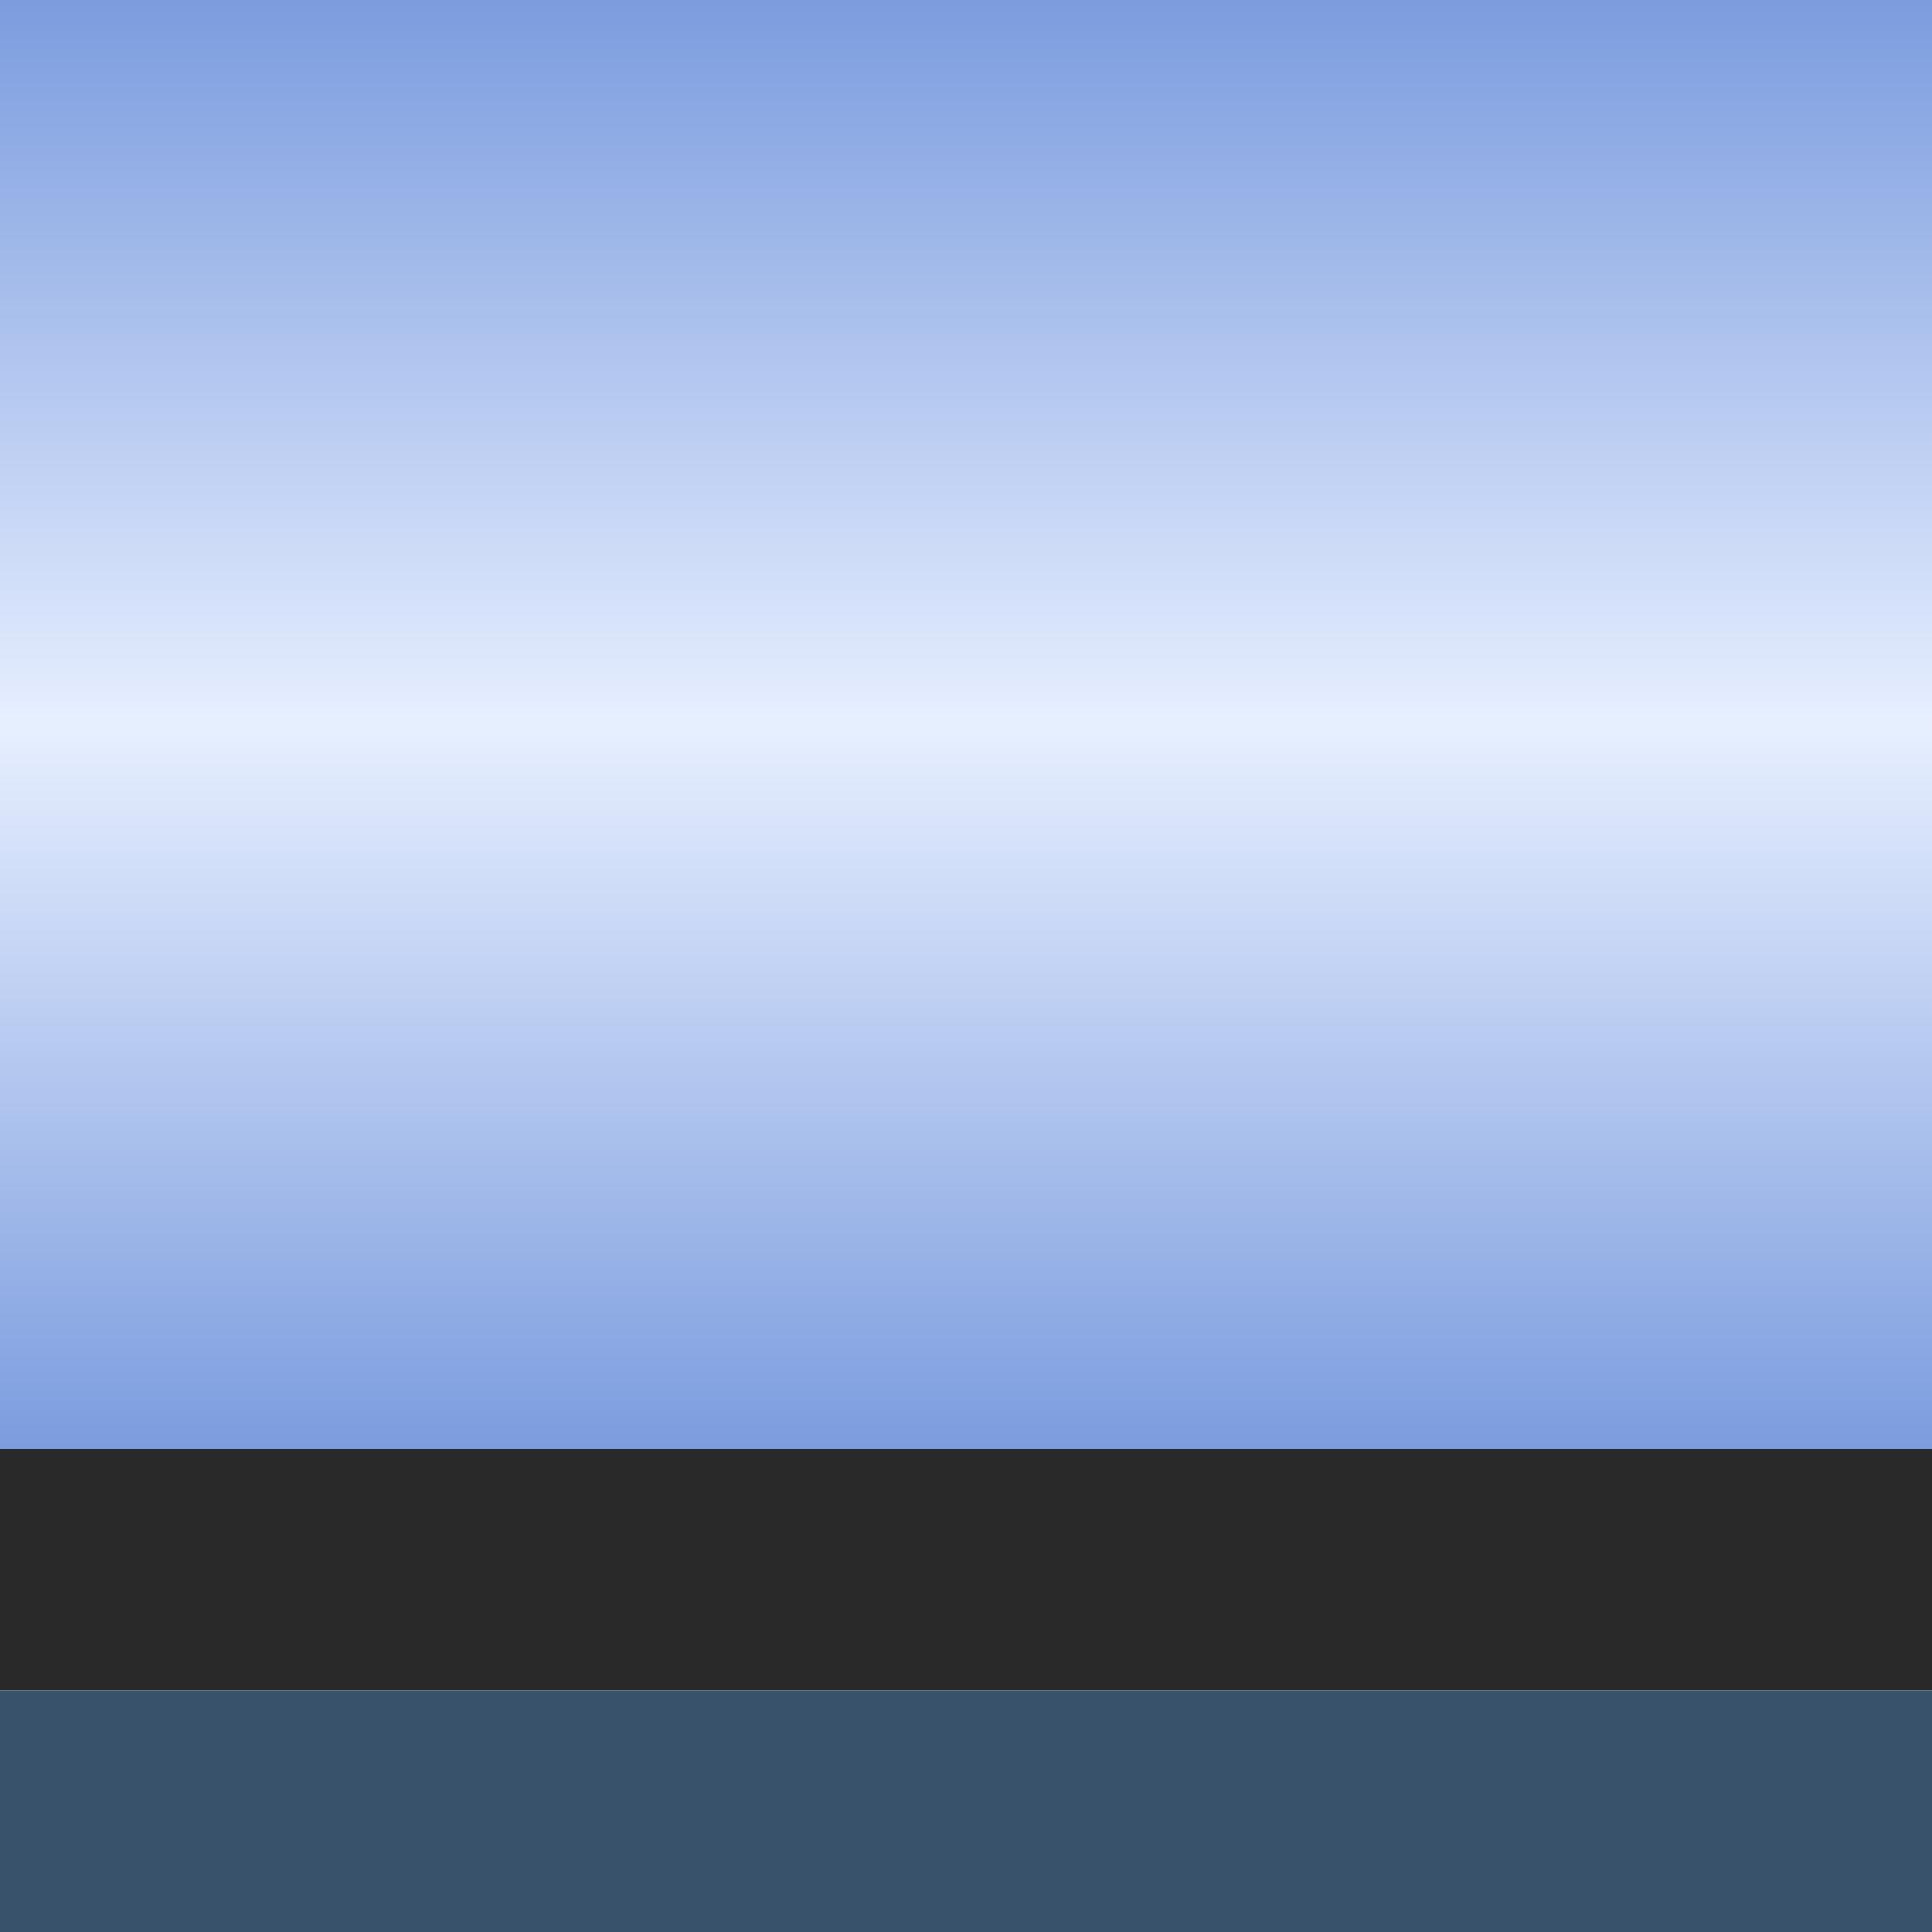
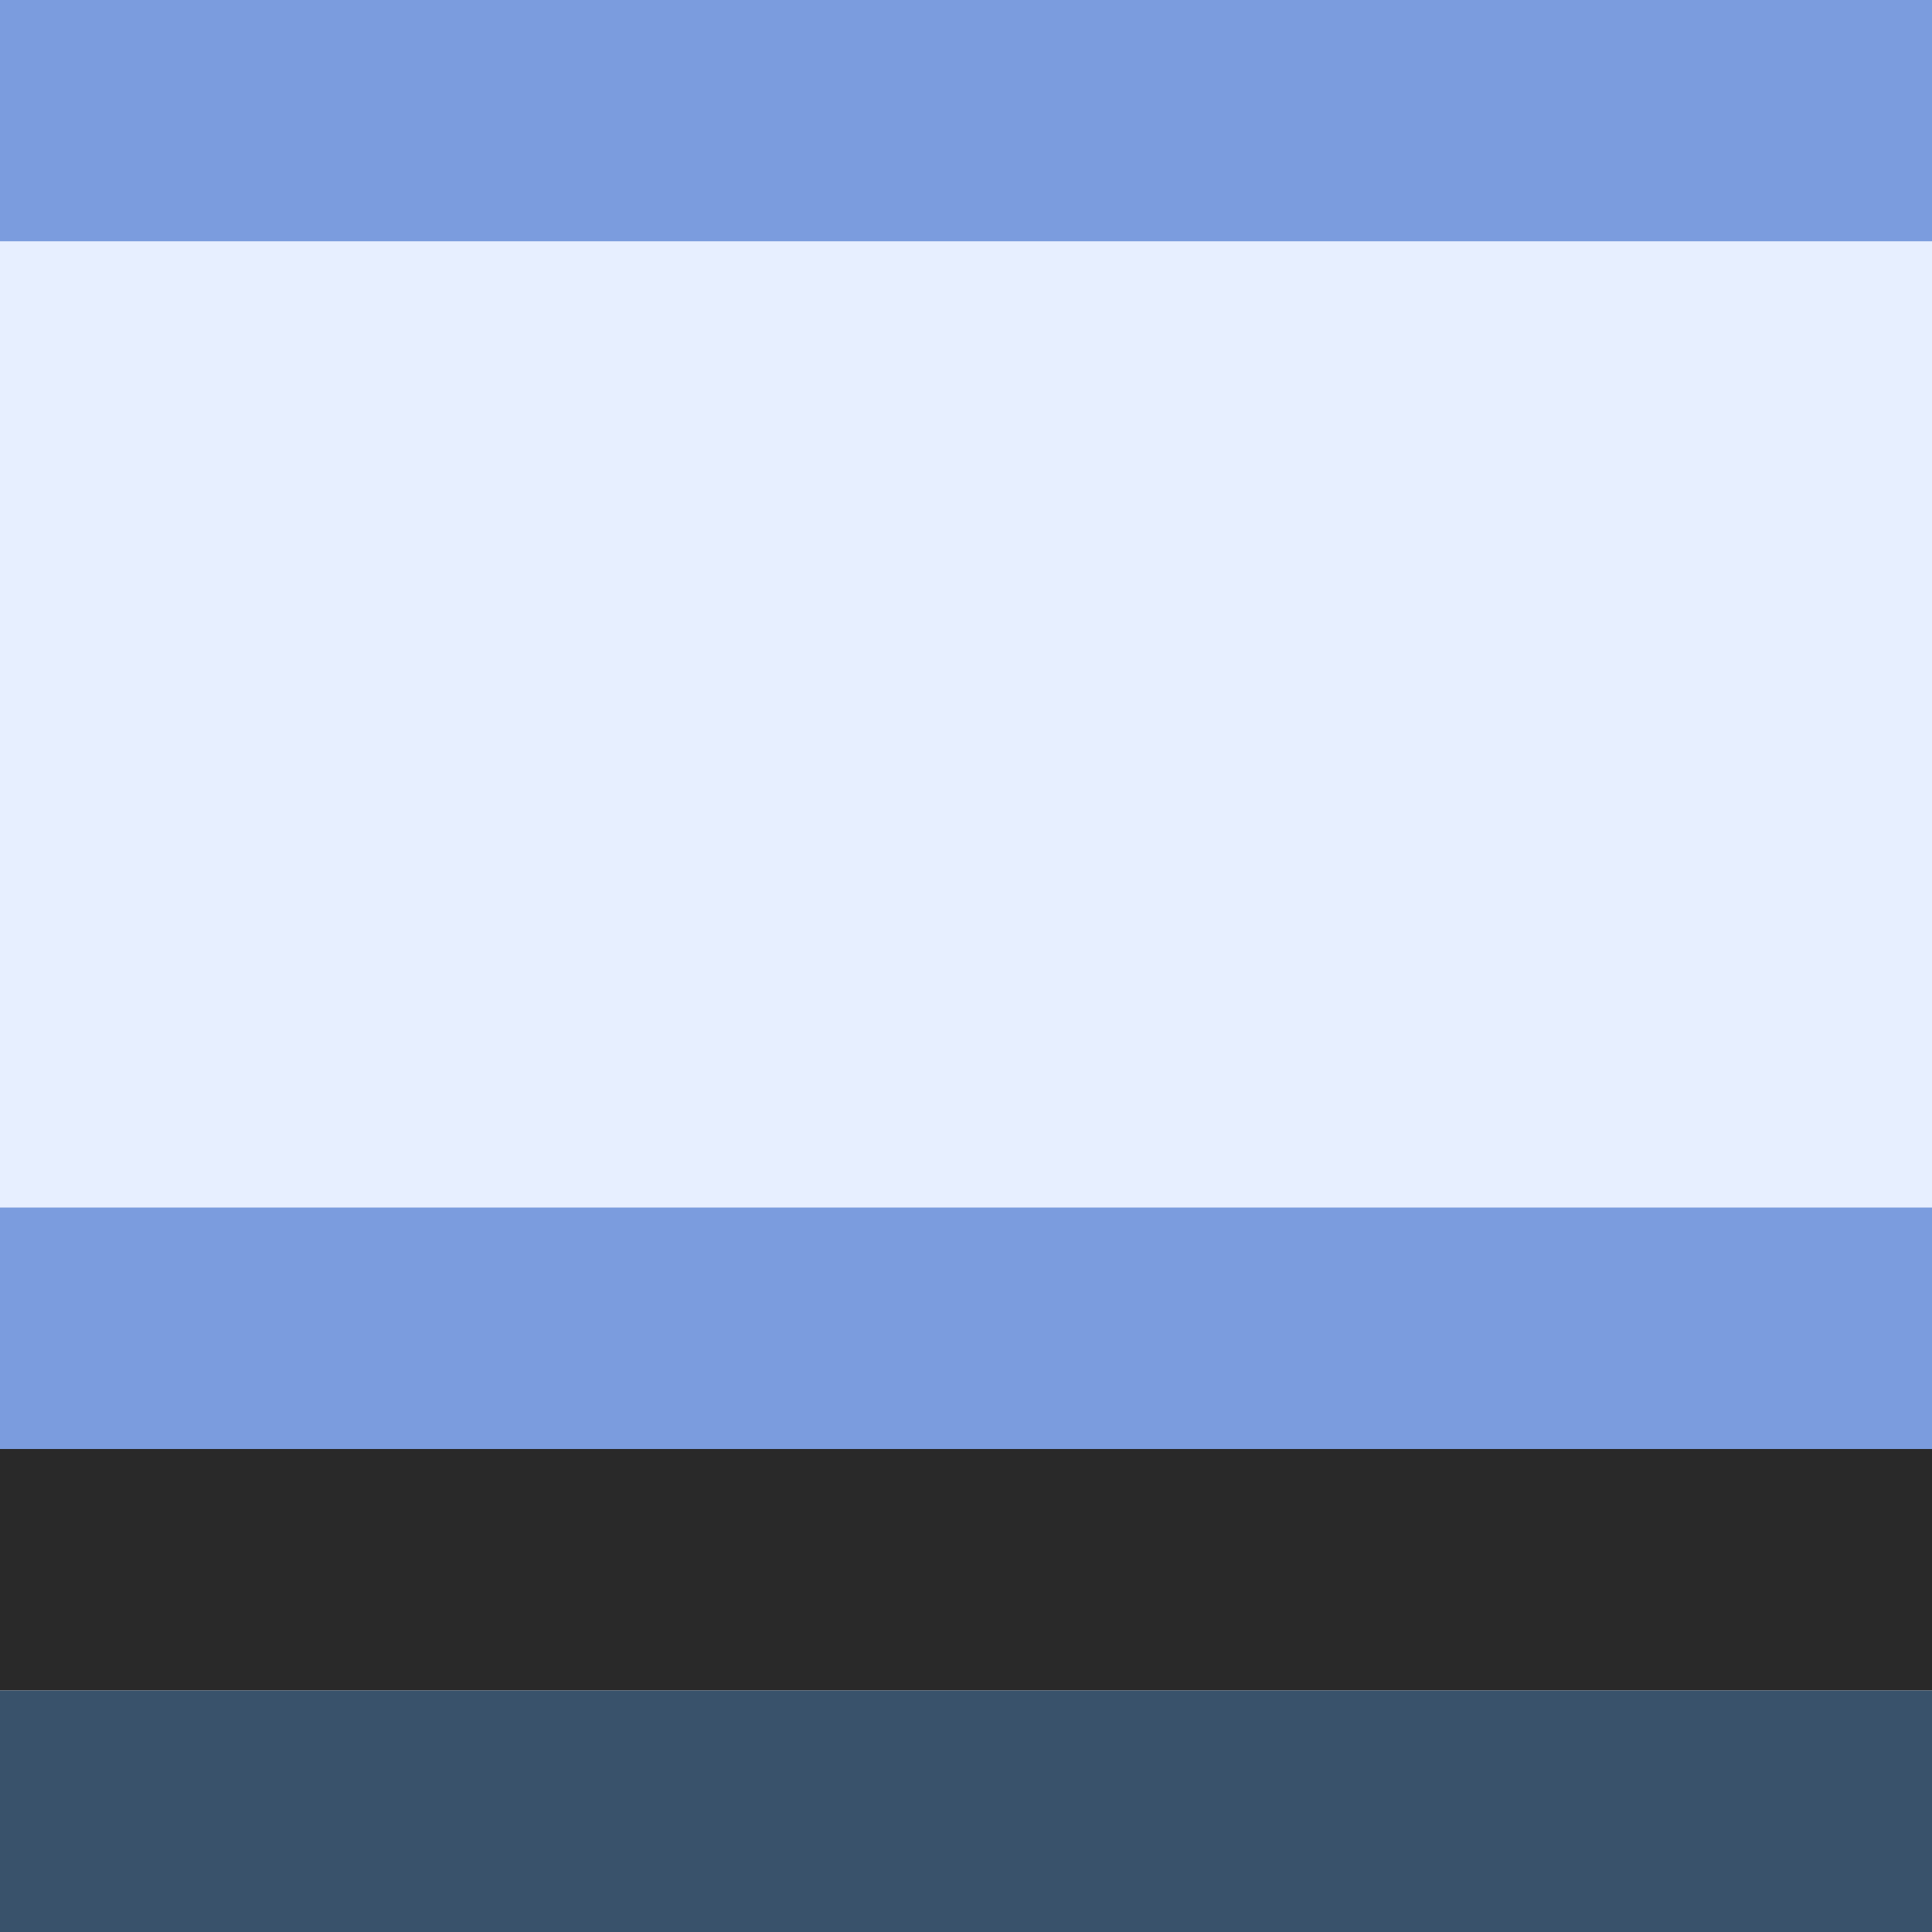
<svg xmlns="http://www.w3.org/2000/svg" width="64" height="64" viewBox="0 0 8 8">
-   <defs>
-     <linearGradient id="fill" x1="0" y1="0" x2="0" y2="6" gradientUnits="userSpaceOnUse">
-       <stop offset="0" stop-color="#7b9cde" data-stop-color="7" />
-       <stop offset="0.5" stop-color="#e7efff" data-stop-color="5" />
-       <stop offset="1" stop-color="#7b9cde" data-stop-color="7" />
-     </linearGradient>
-   </defs>
-   <rect x="0" y="0" width="8" height="6" fill="url(#fill)" />
+   <rect x="0" y="0" width="8" height="1" fill="#7b9cde" data-color="7" />
+   <rect x="0" y="1" width="8" height="4" fill="#e7efff" data-color="5" />
+   <rect x="0" y="5" width="8" height="1" fill="#7b9cde" data-color="7" />
  <rect x="0" y="6" width="8" height="1" fill="#292929" data-color="2" />
  <rect x="0" y="7" width="8" height="1" fill="#39526b" data-color="12" />
</svg>
